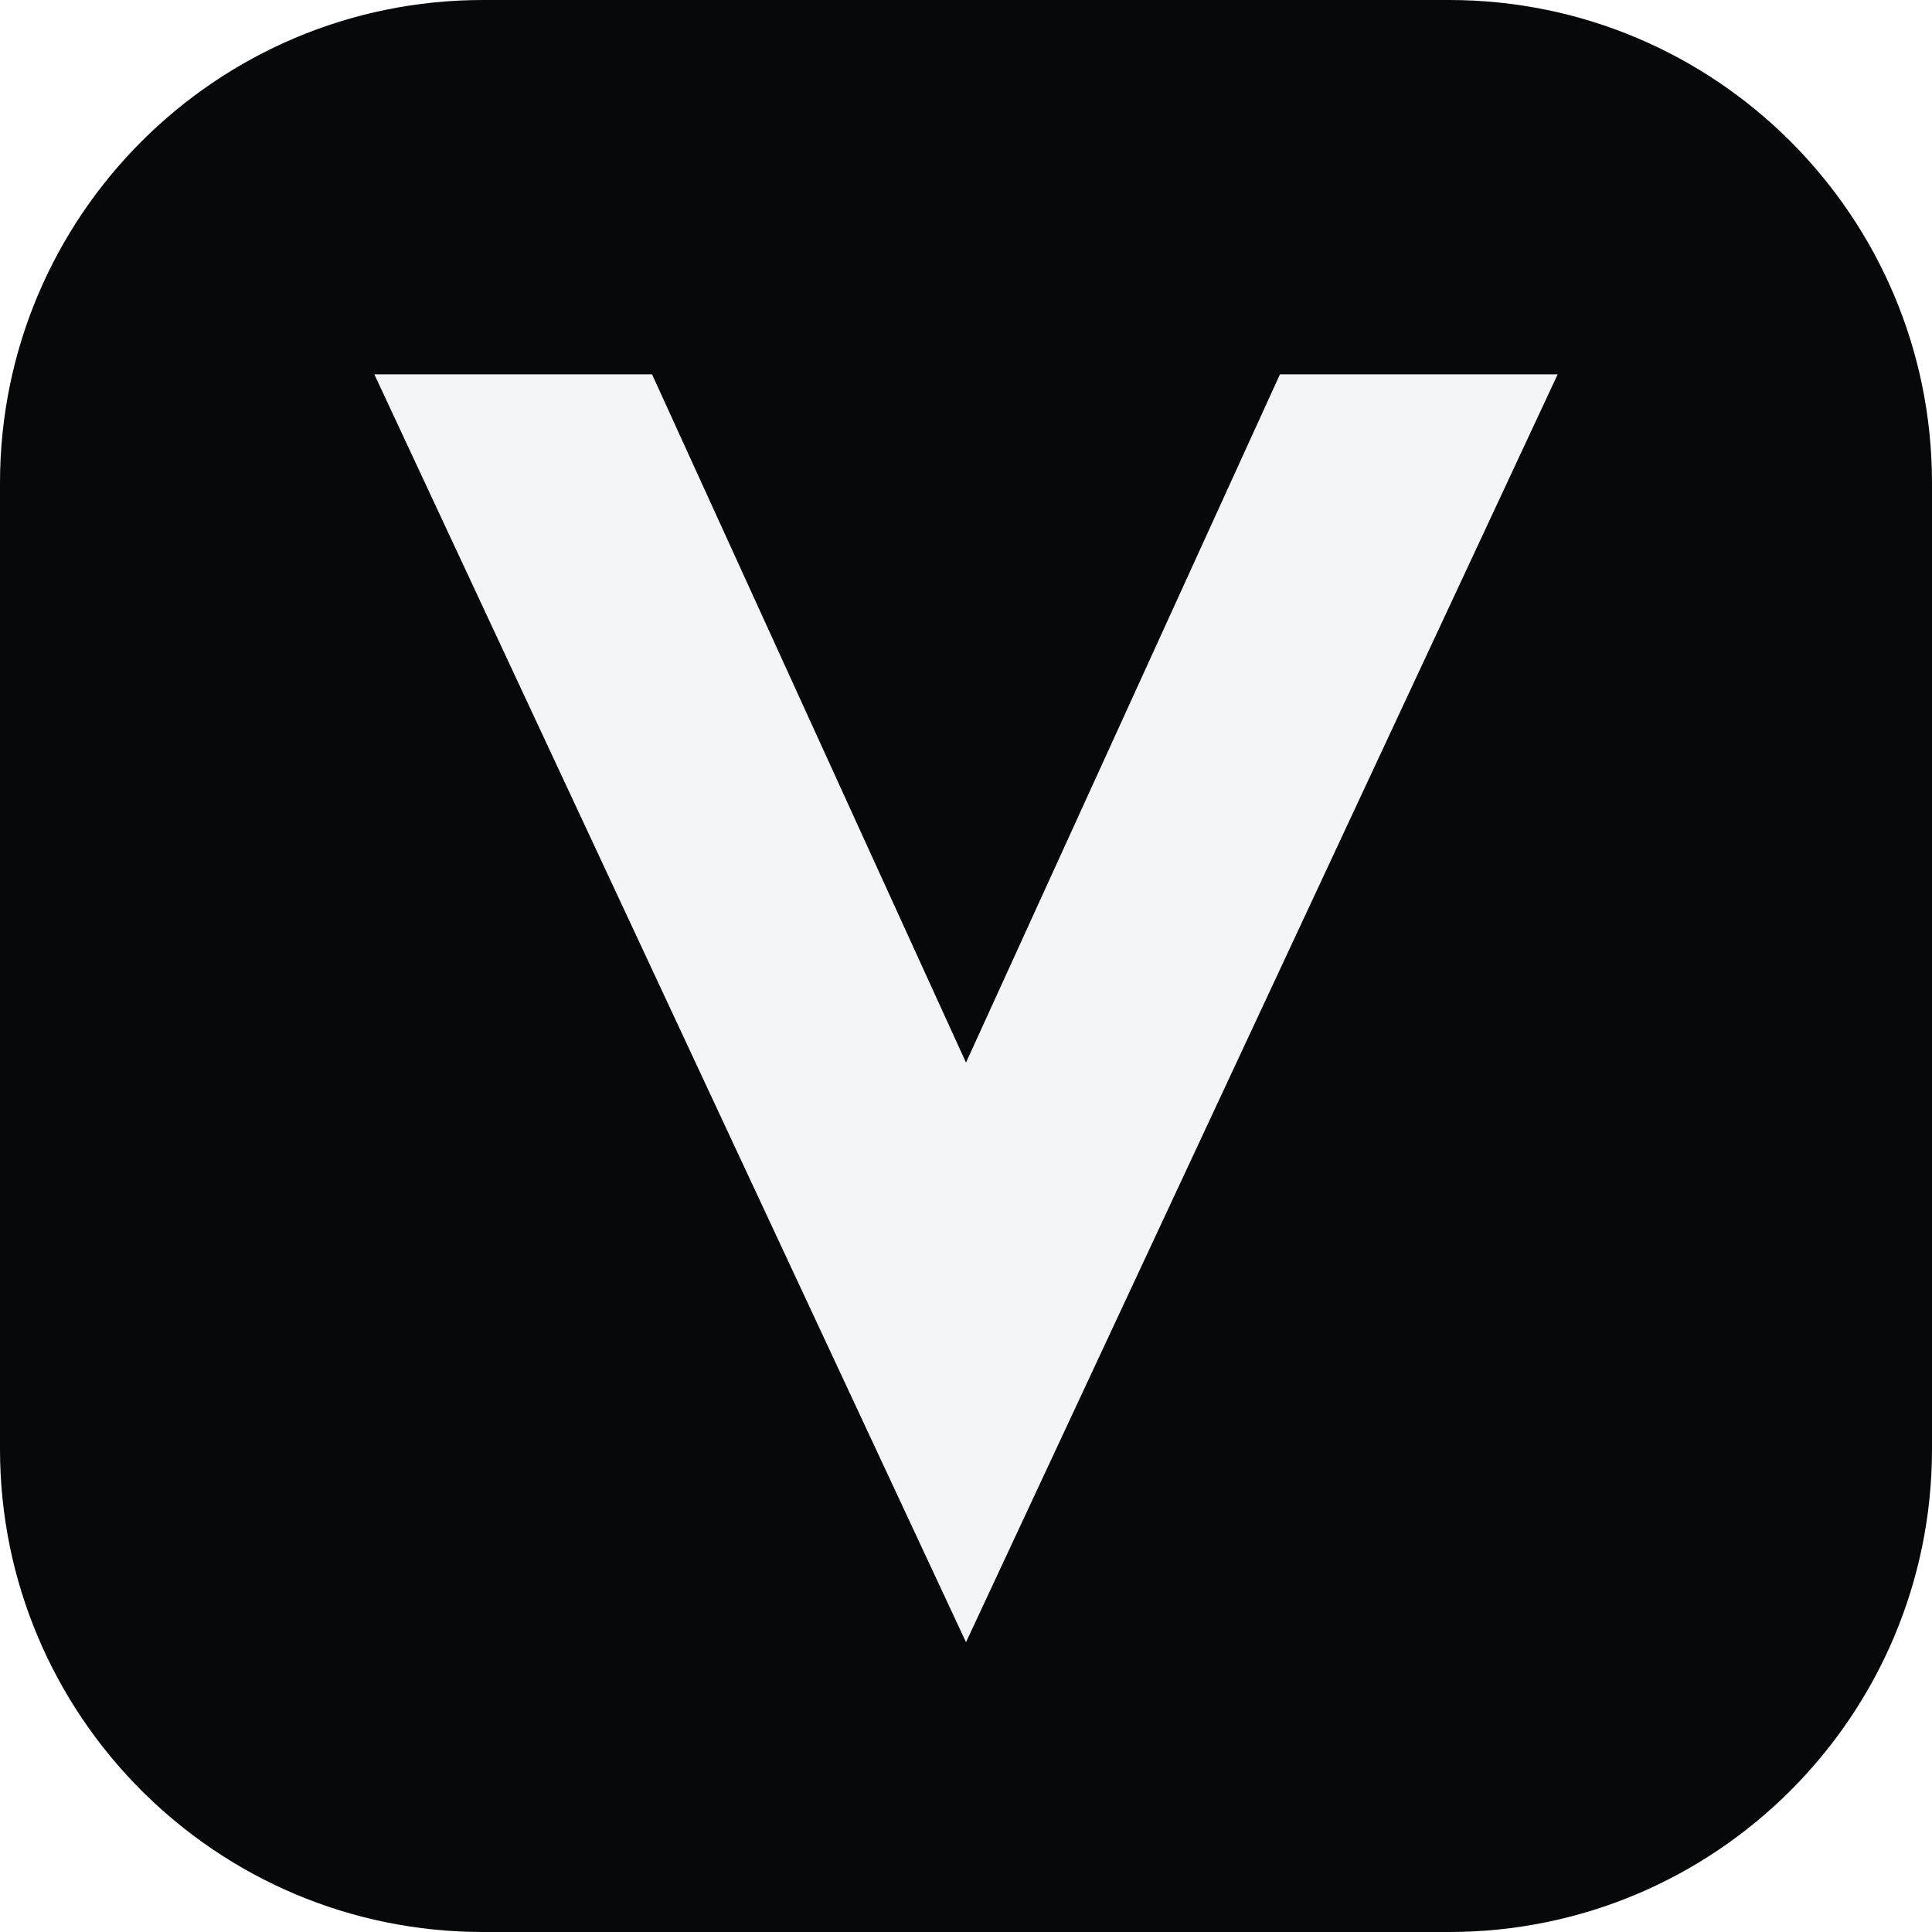
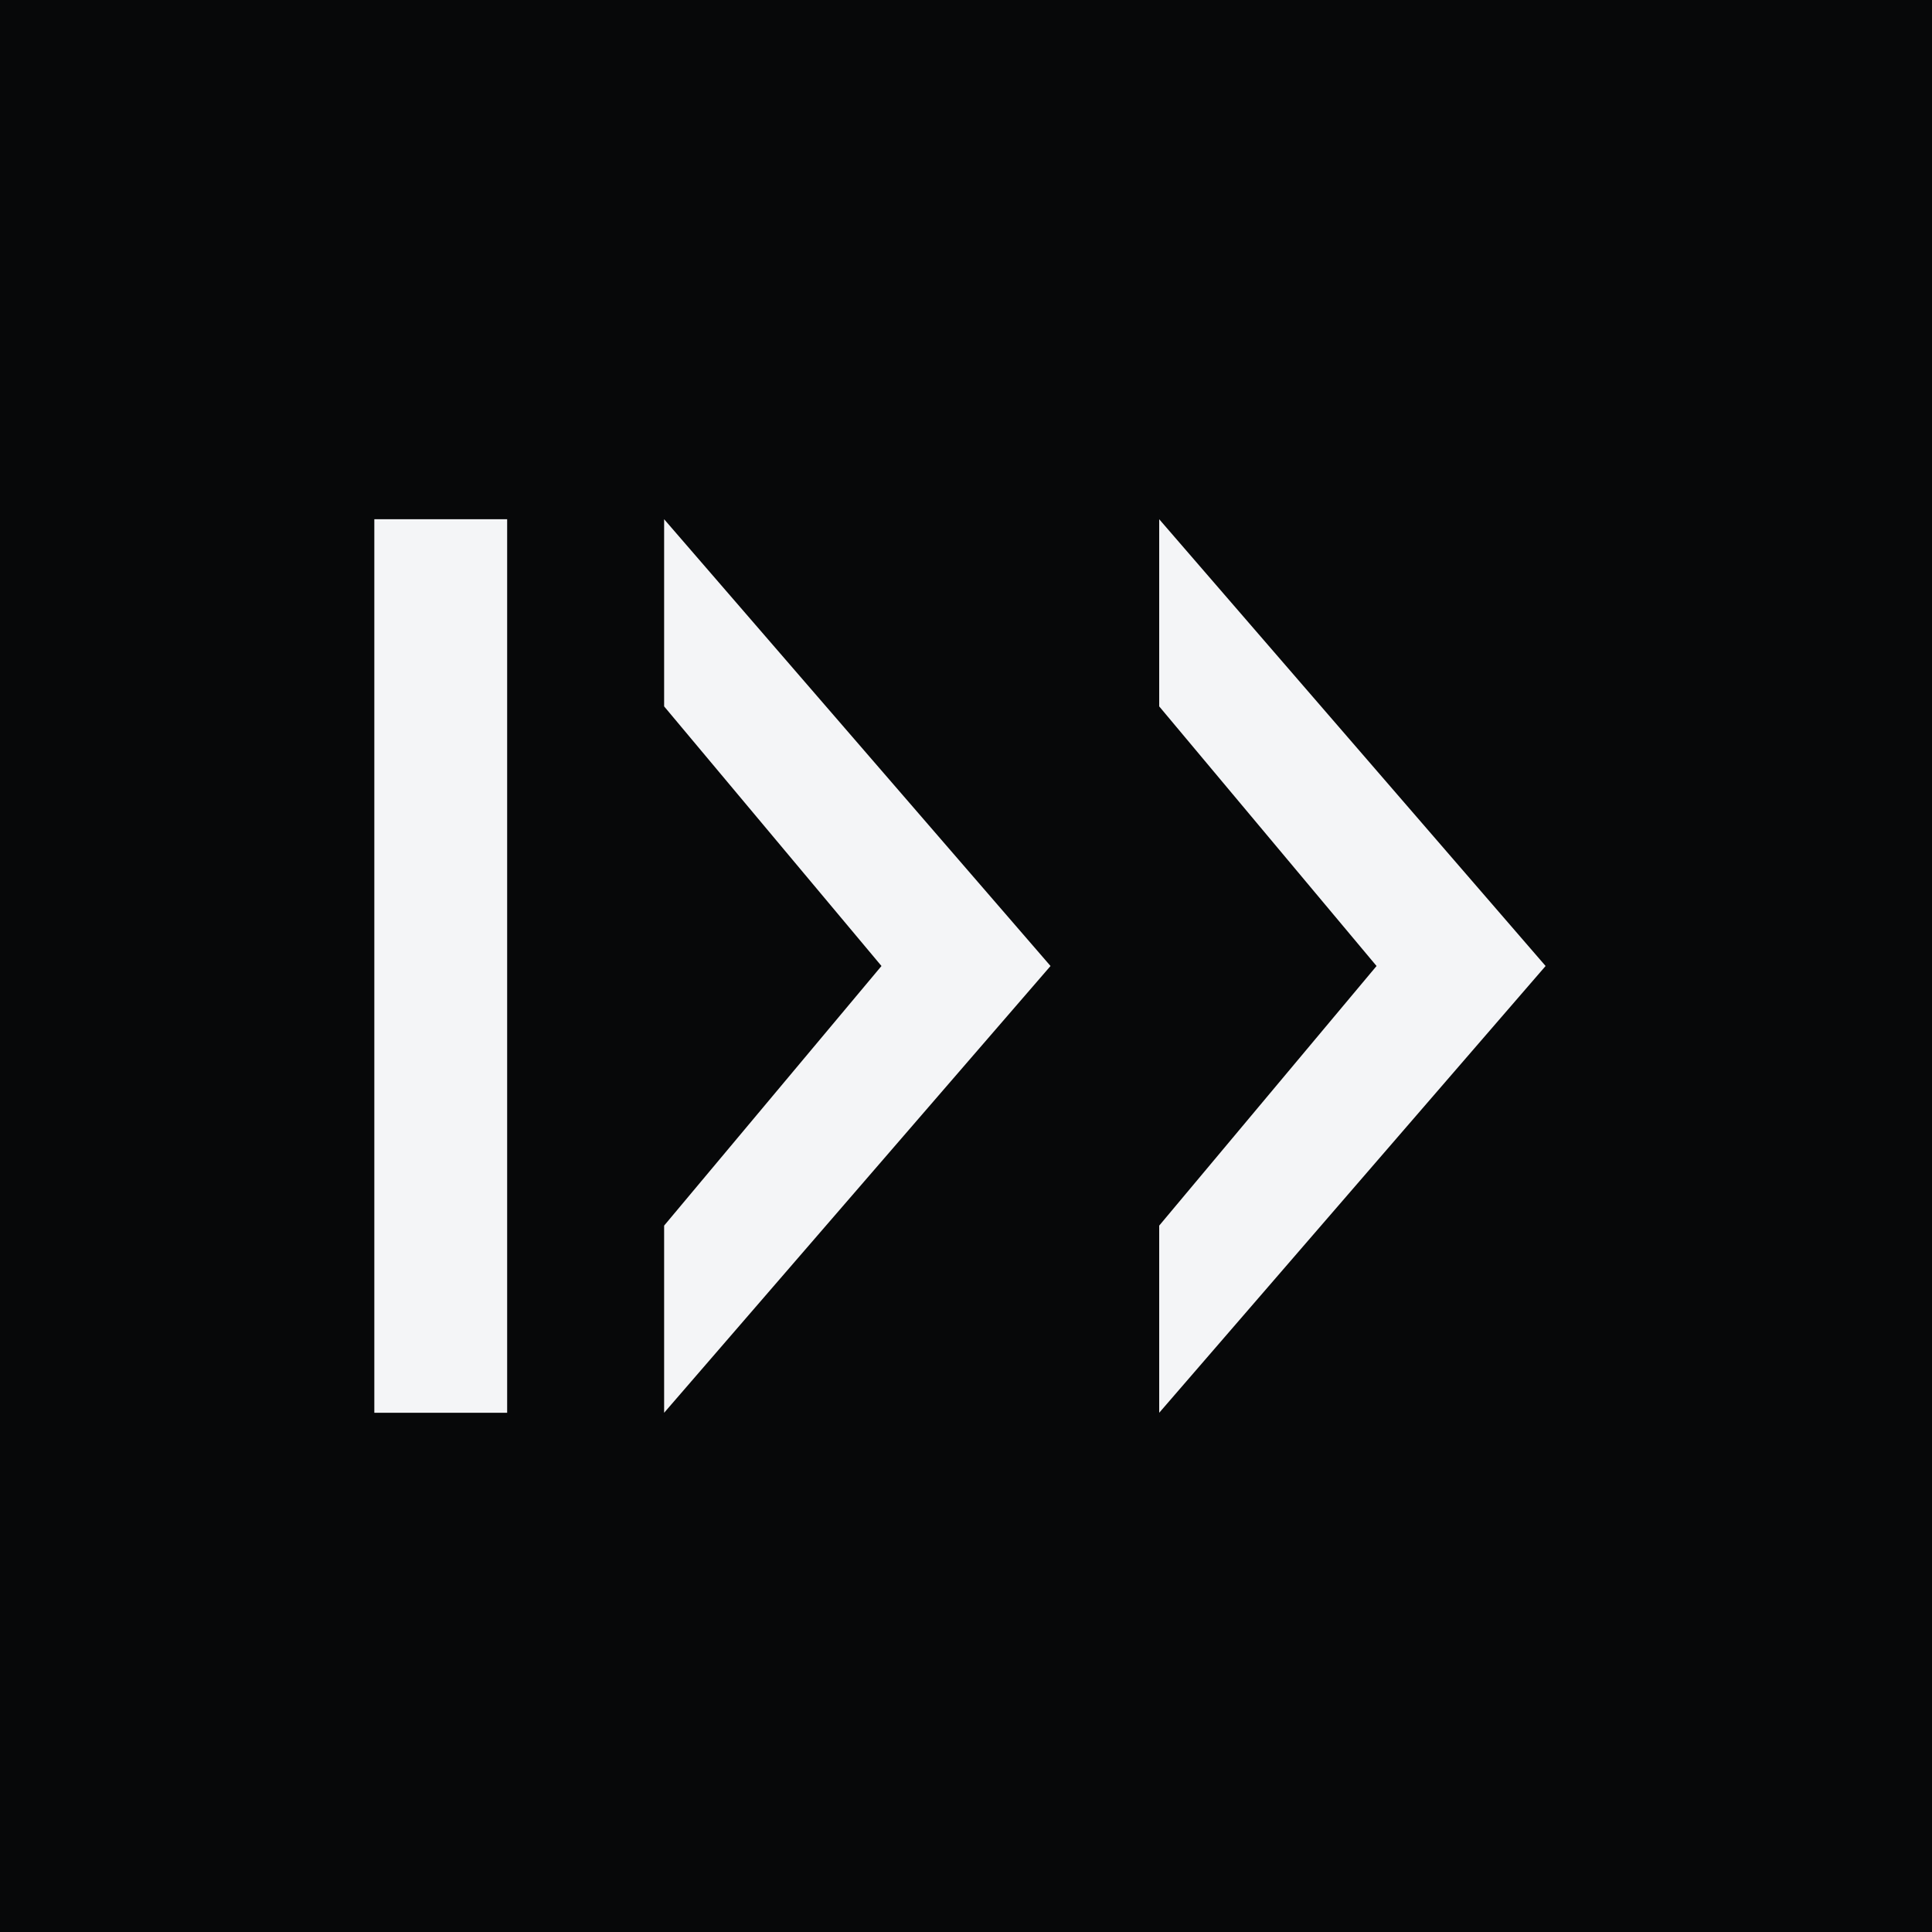
- <svg xmlns="http://www.w3.org/2000/svg" viewBox="0 0 32 32" role="img" aria-label="Vanguard Global Mobility">
-   <rect width="32" height="32" rx="8" fill="#070809" />
-   <path fill="#f4f5f7" d="M6.2 6.2 16 27.2 25.8 6.2 21.2 6.2 16 17.6 10.8 6.2z" />
+ <svg xmlns="http://www.w3.org/2000/svg" viewBox="0 0 32 32" role="img" aria-label="Vanguard">
+   <rect width="32" height="32" fill="#070809" />
+   <path fill="#f4f5f7" d="M6.2 8.6h2.2v14.8H6.2z" />
+   <path fill="#f4f5f7" d="M11 8.6 17.4 16 11 23.4v-3.1L14.6 16 11 11.7zm8.2 0L25.6 16l-6.4 7.4v-3.1L22.8 16l-3.6-4.3z" />
</svg>
